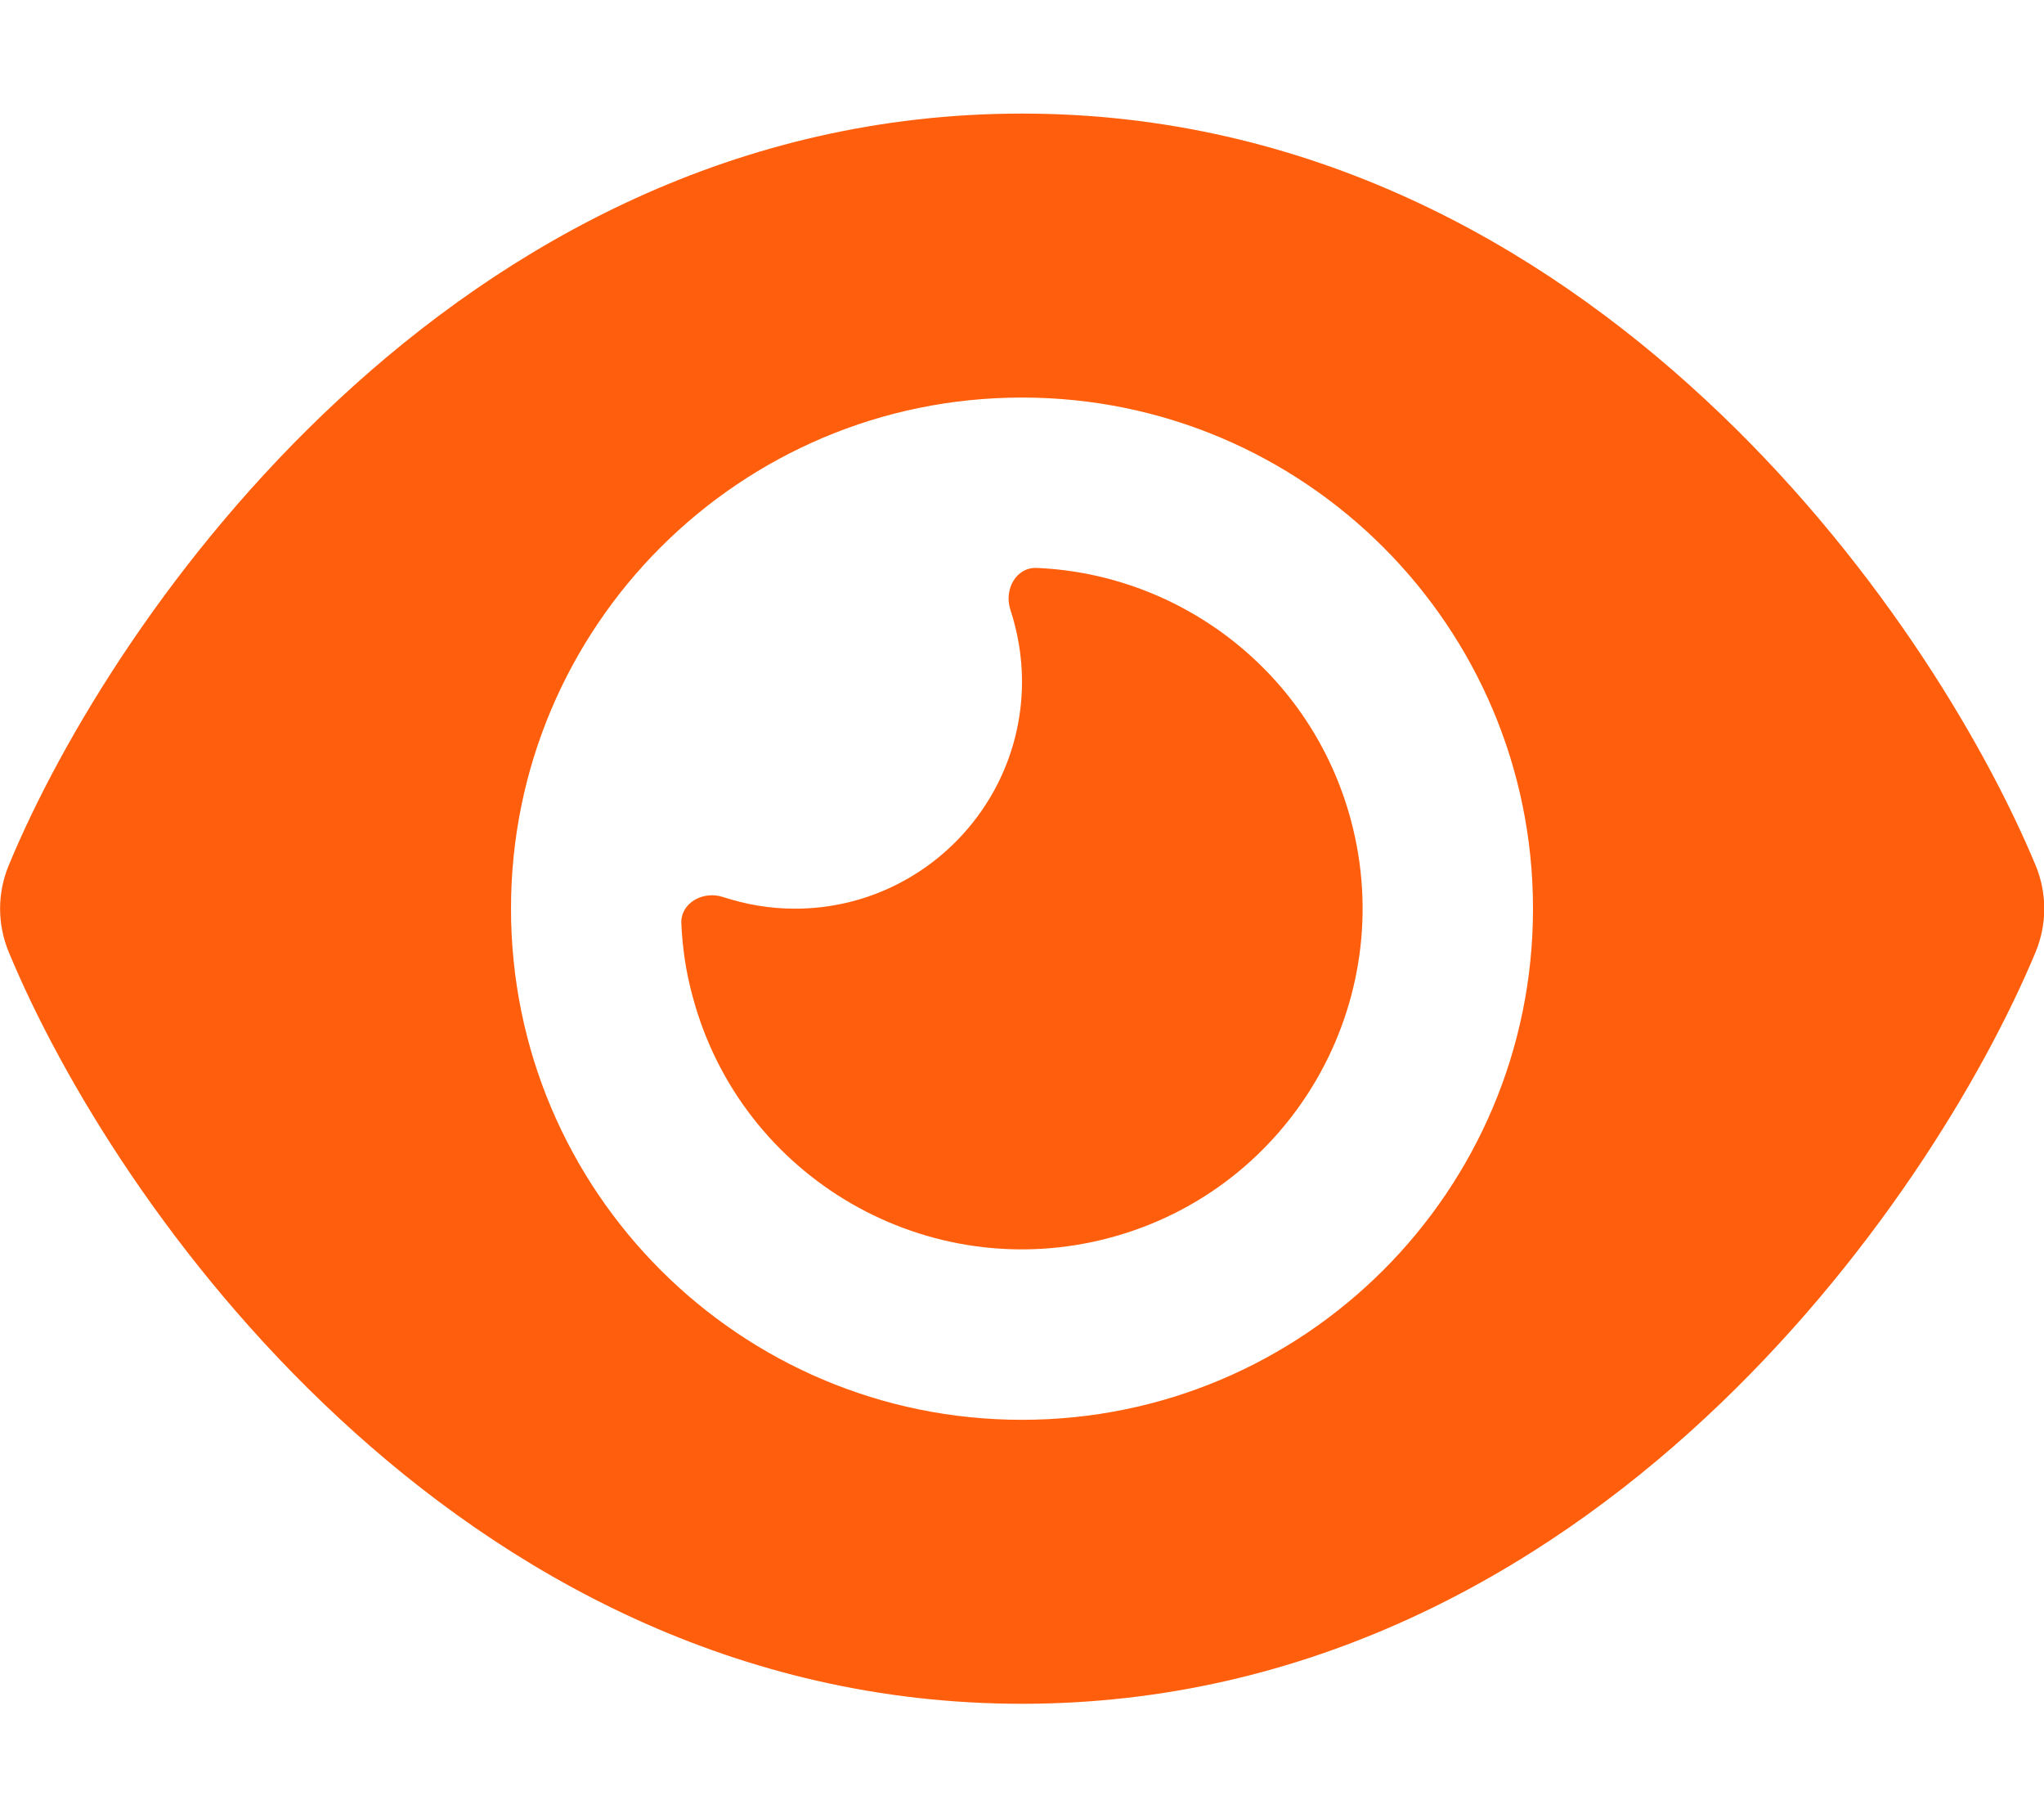
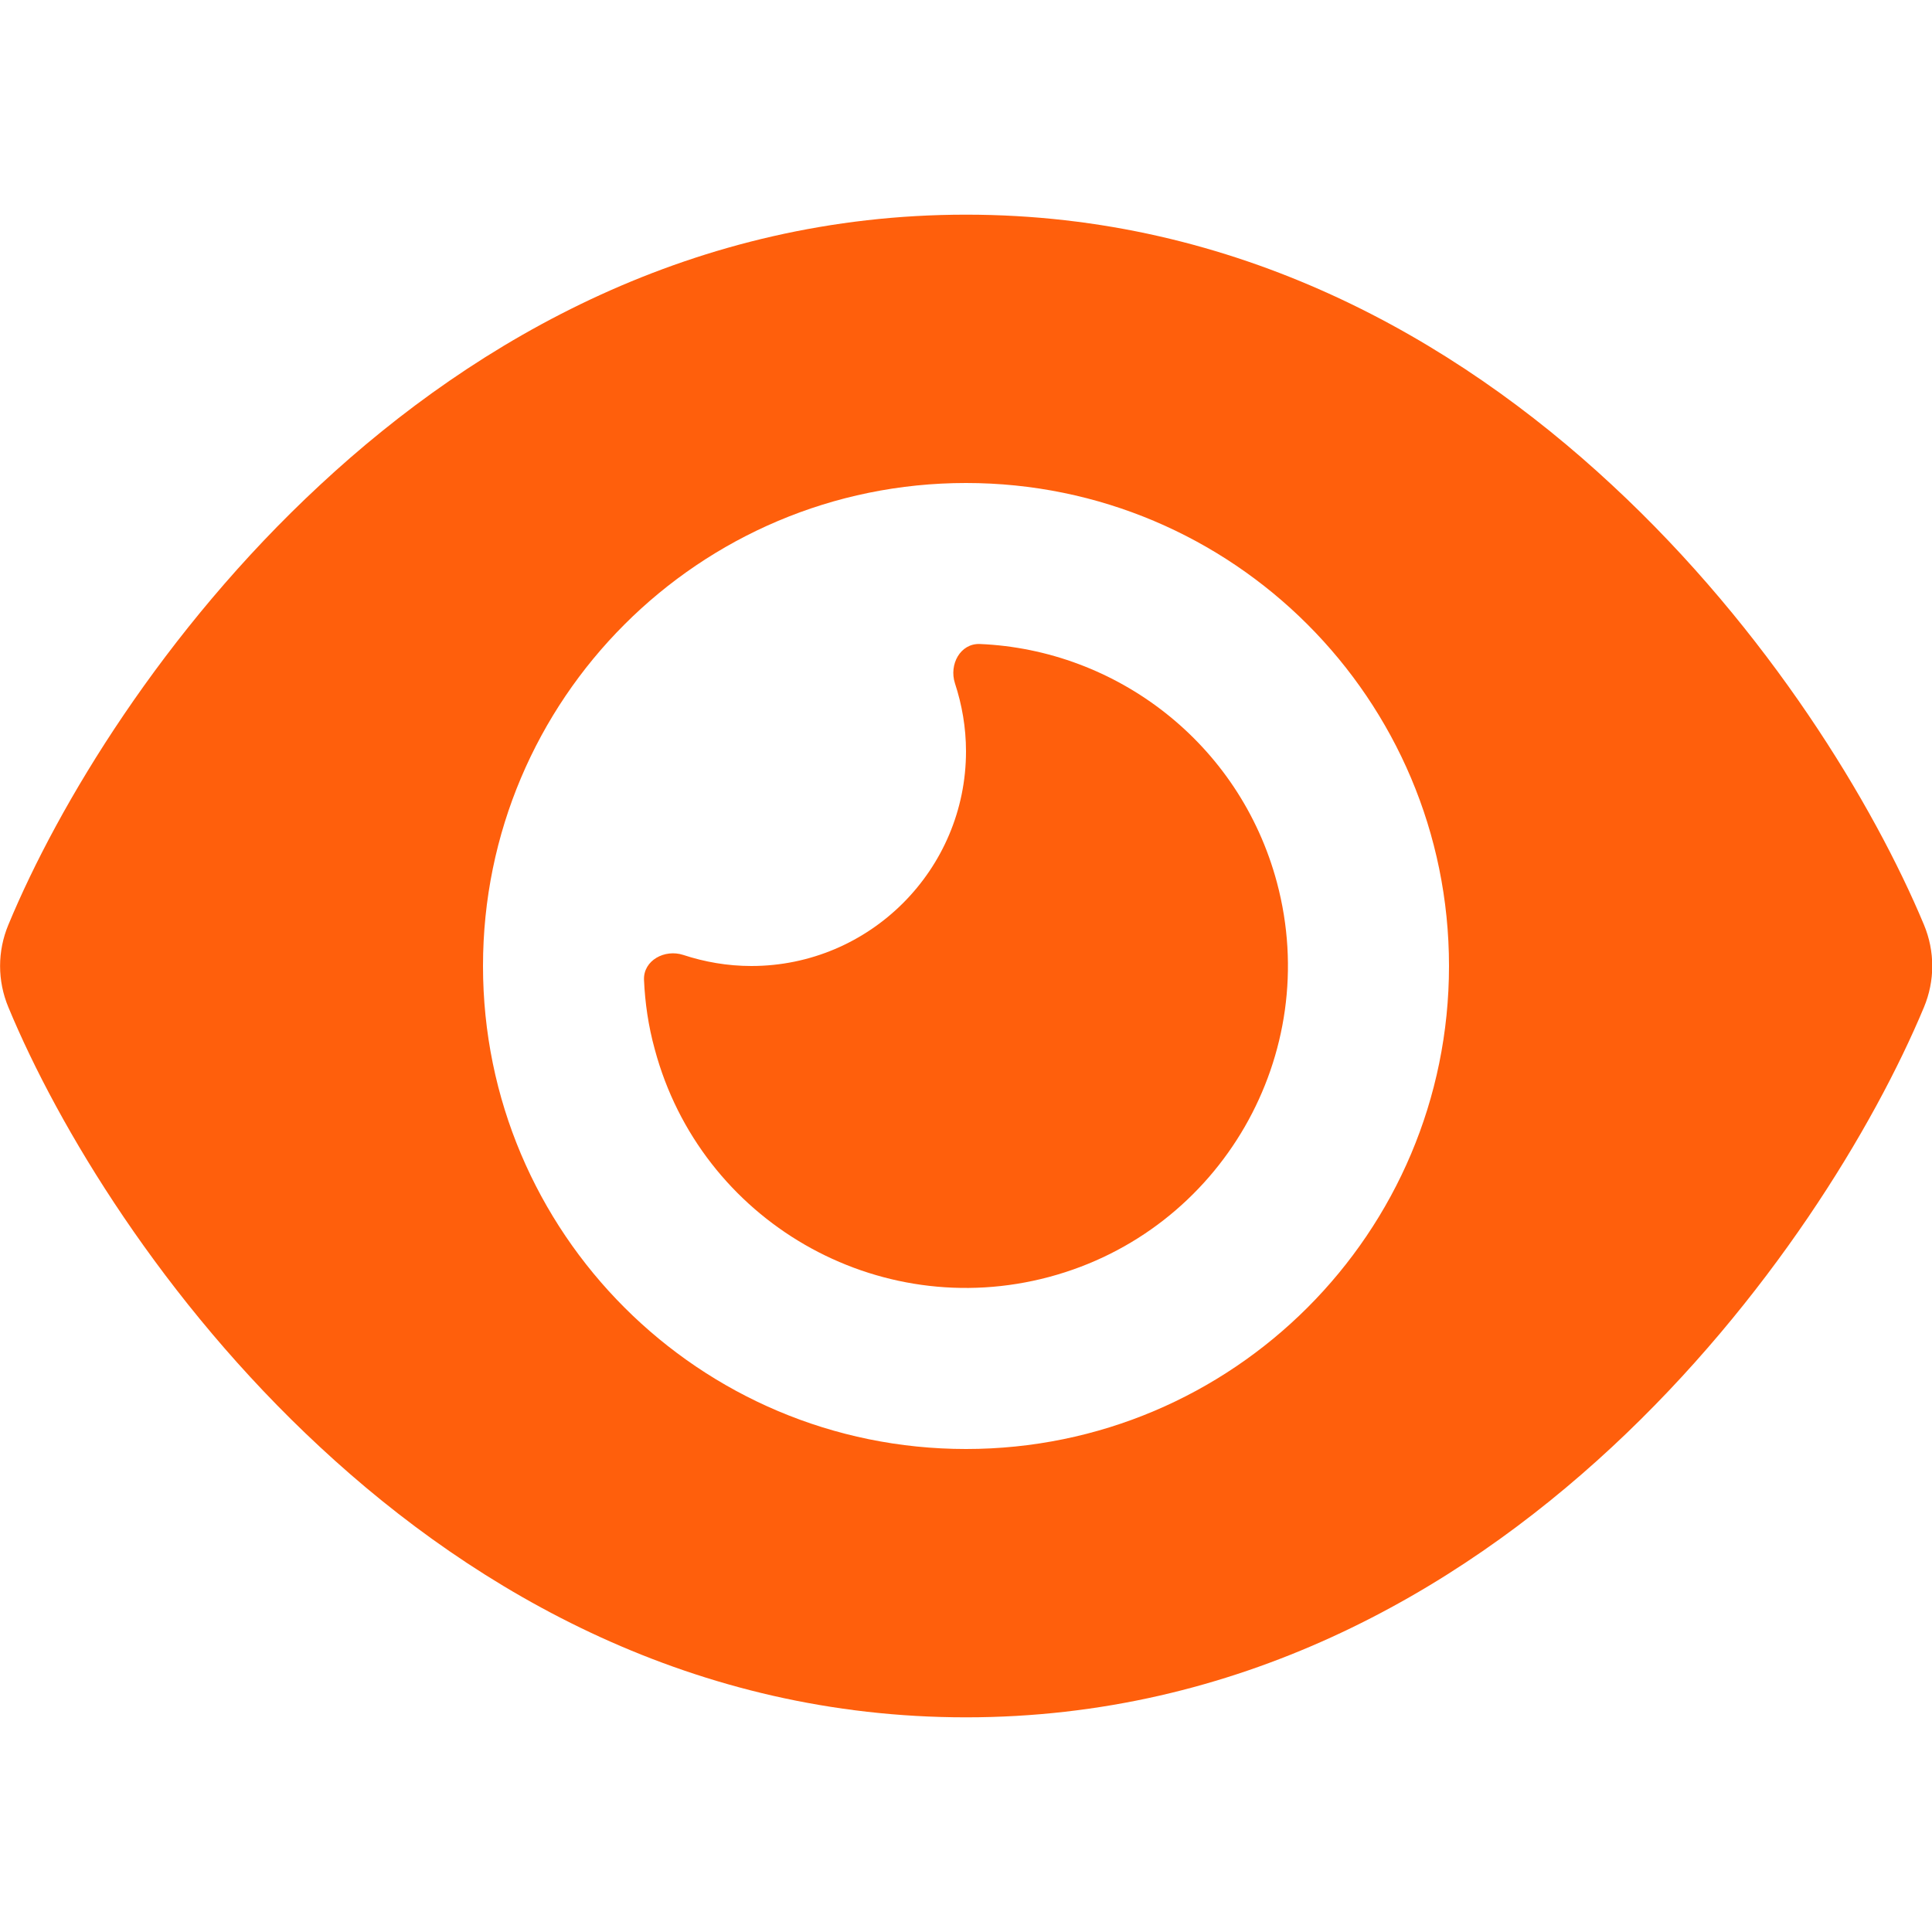
- <svg xmlns="http://www.w3.org/2000/svg" height="2em" viewBox="0 0 576 512">
+ <svg xmlns="http://www.w3.org/2000/svg" height="40px" width="40px" viewBox="0 0 576 512">
  <style>svg{fill:#ff5f0c}</style>
  <path d="M288 32c-80.8 0-145.5 36.8-192.6 80.6C48.6 156 17.3 208 2.5 243.7c-3.3 7.9-3.3 16.7 0 24.6C17.3 304 48.6 356 95.4 399.4C142.5 443.2 207.2 480 288 480s145.5-36.8 192.6-80.6c46.8-43.5 78.1-95.4 93-131.1c3.3-7.9 3.3-16.7 0-24.6c-14.9-35.7-46.2-87.7-93-131.1C433.5 68.8 368.8 32 288 32zM144 256a144 144 0 1 1 288 0 144 144 0 1 1 -288 0zm144-64c0 35.3-28.7 64-64 64c-7.1 0-13.9-1.2-20.3-3.3c-5.5-1.8-11.9 1.6-11.7 7.4c.3 6.9 1.3 13.8 3.2 20.7c13.7 51.2 66.4 81.6 117.6 67.9s81.6-66.4 67.9-117.6c-11.1-41.5-47.8-69.4-88.6-71.1c-5.8-.2-9.2 6.1-7.4 11.7c2.1 6.4 3.3 13.2 3.3 20.3z" />
</svg>
